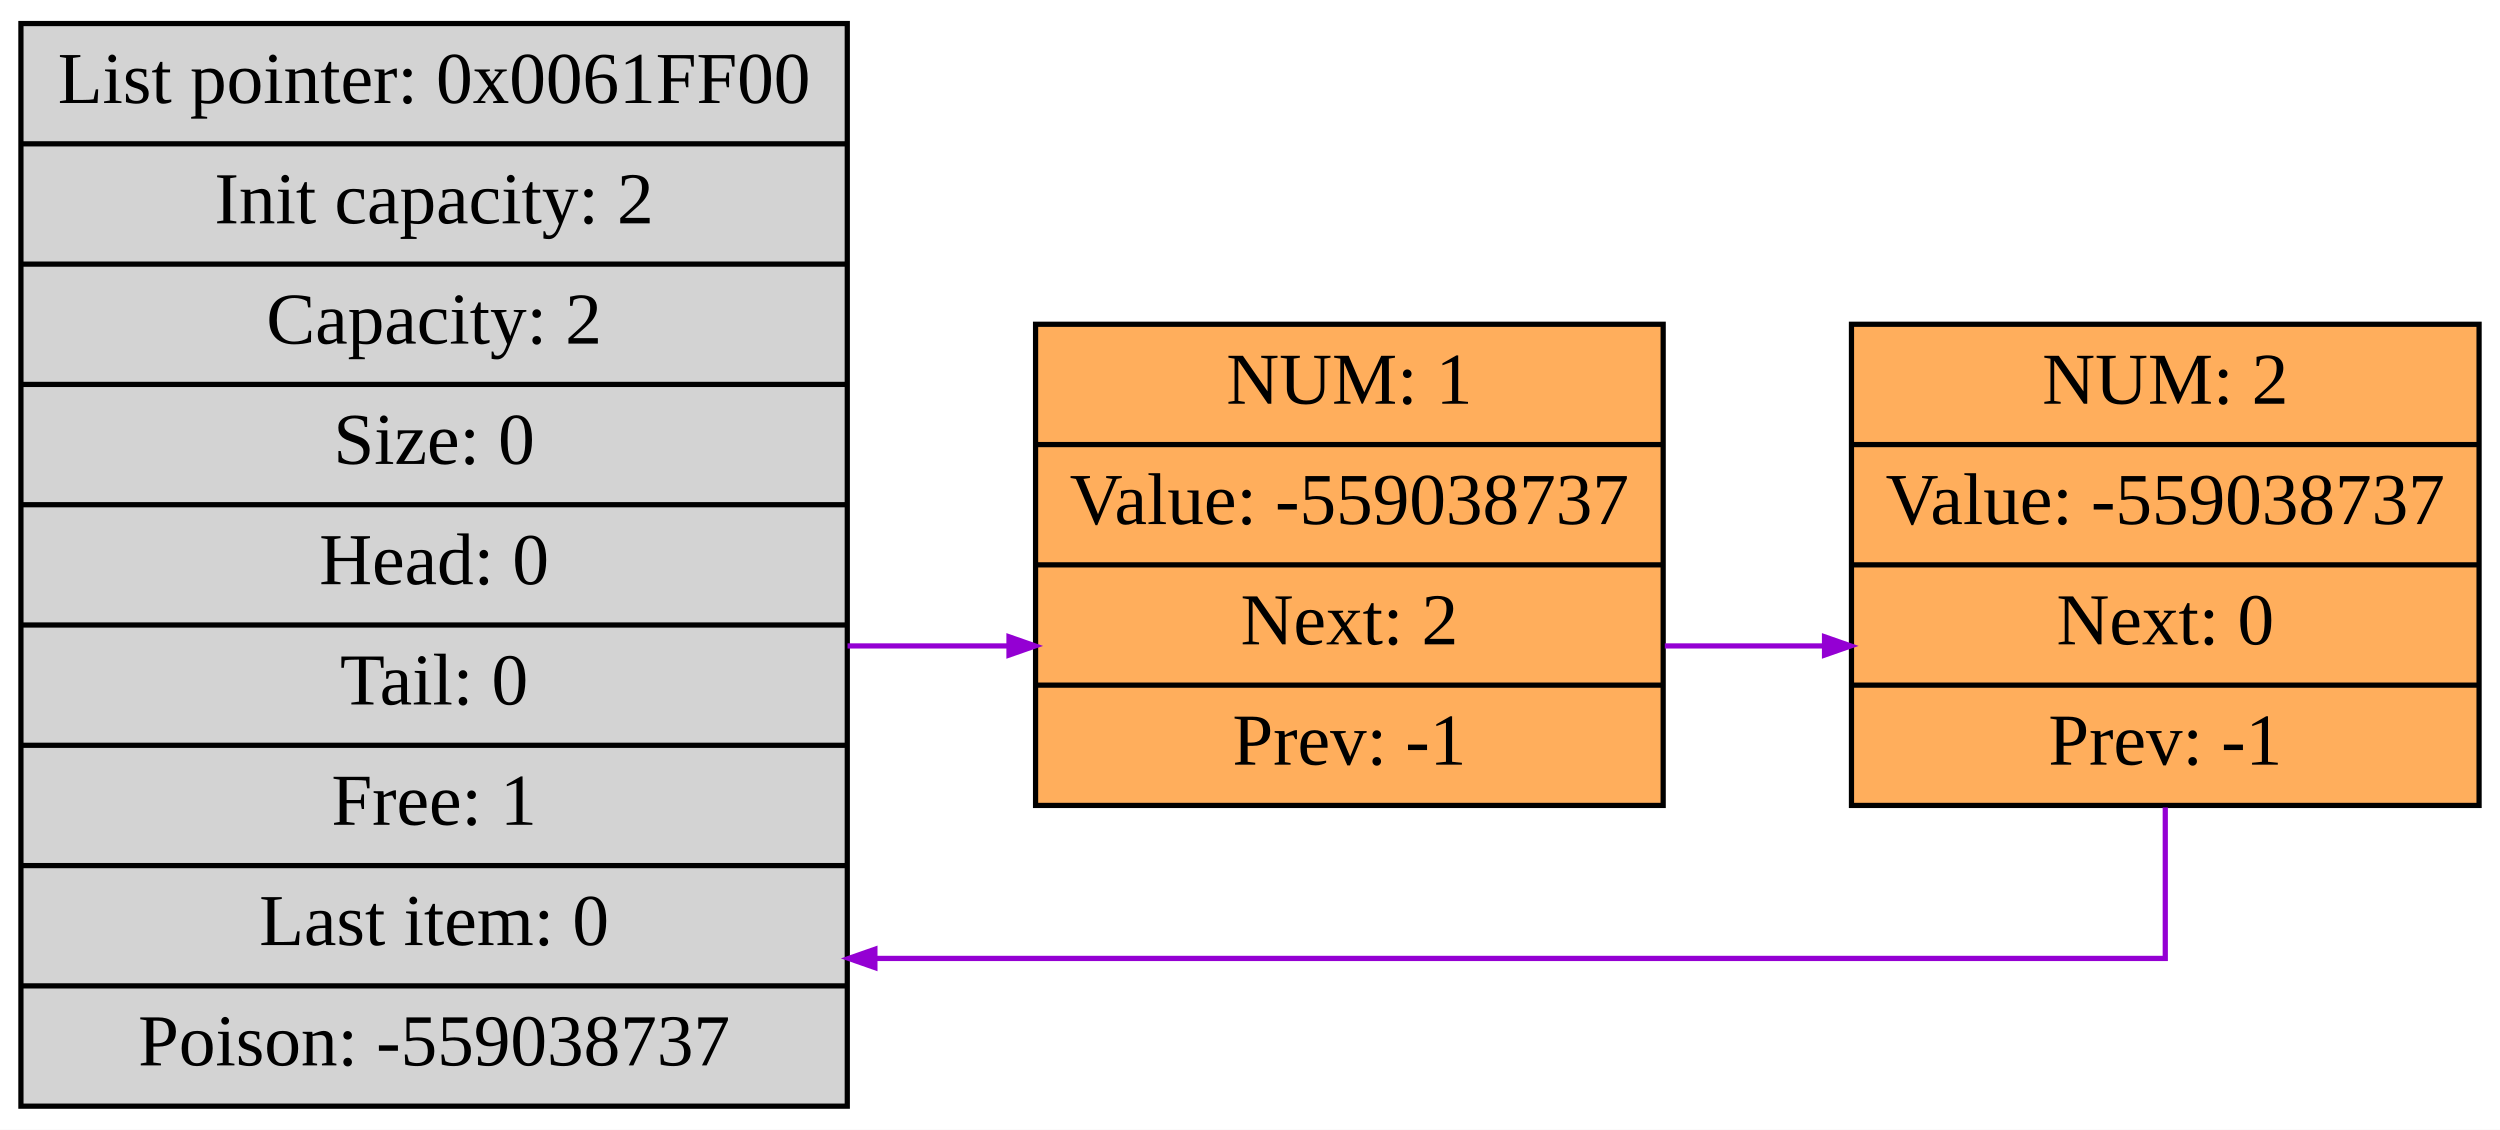
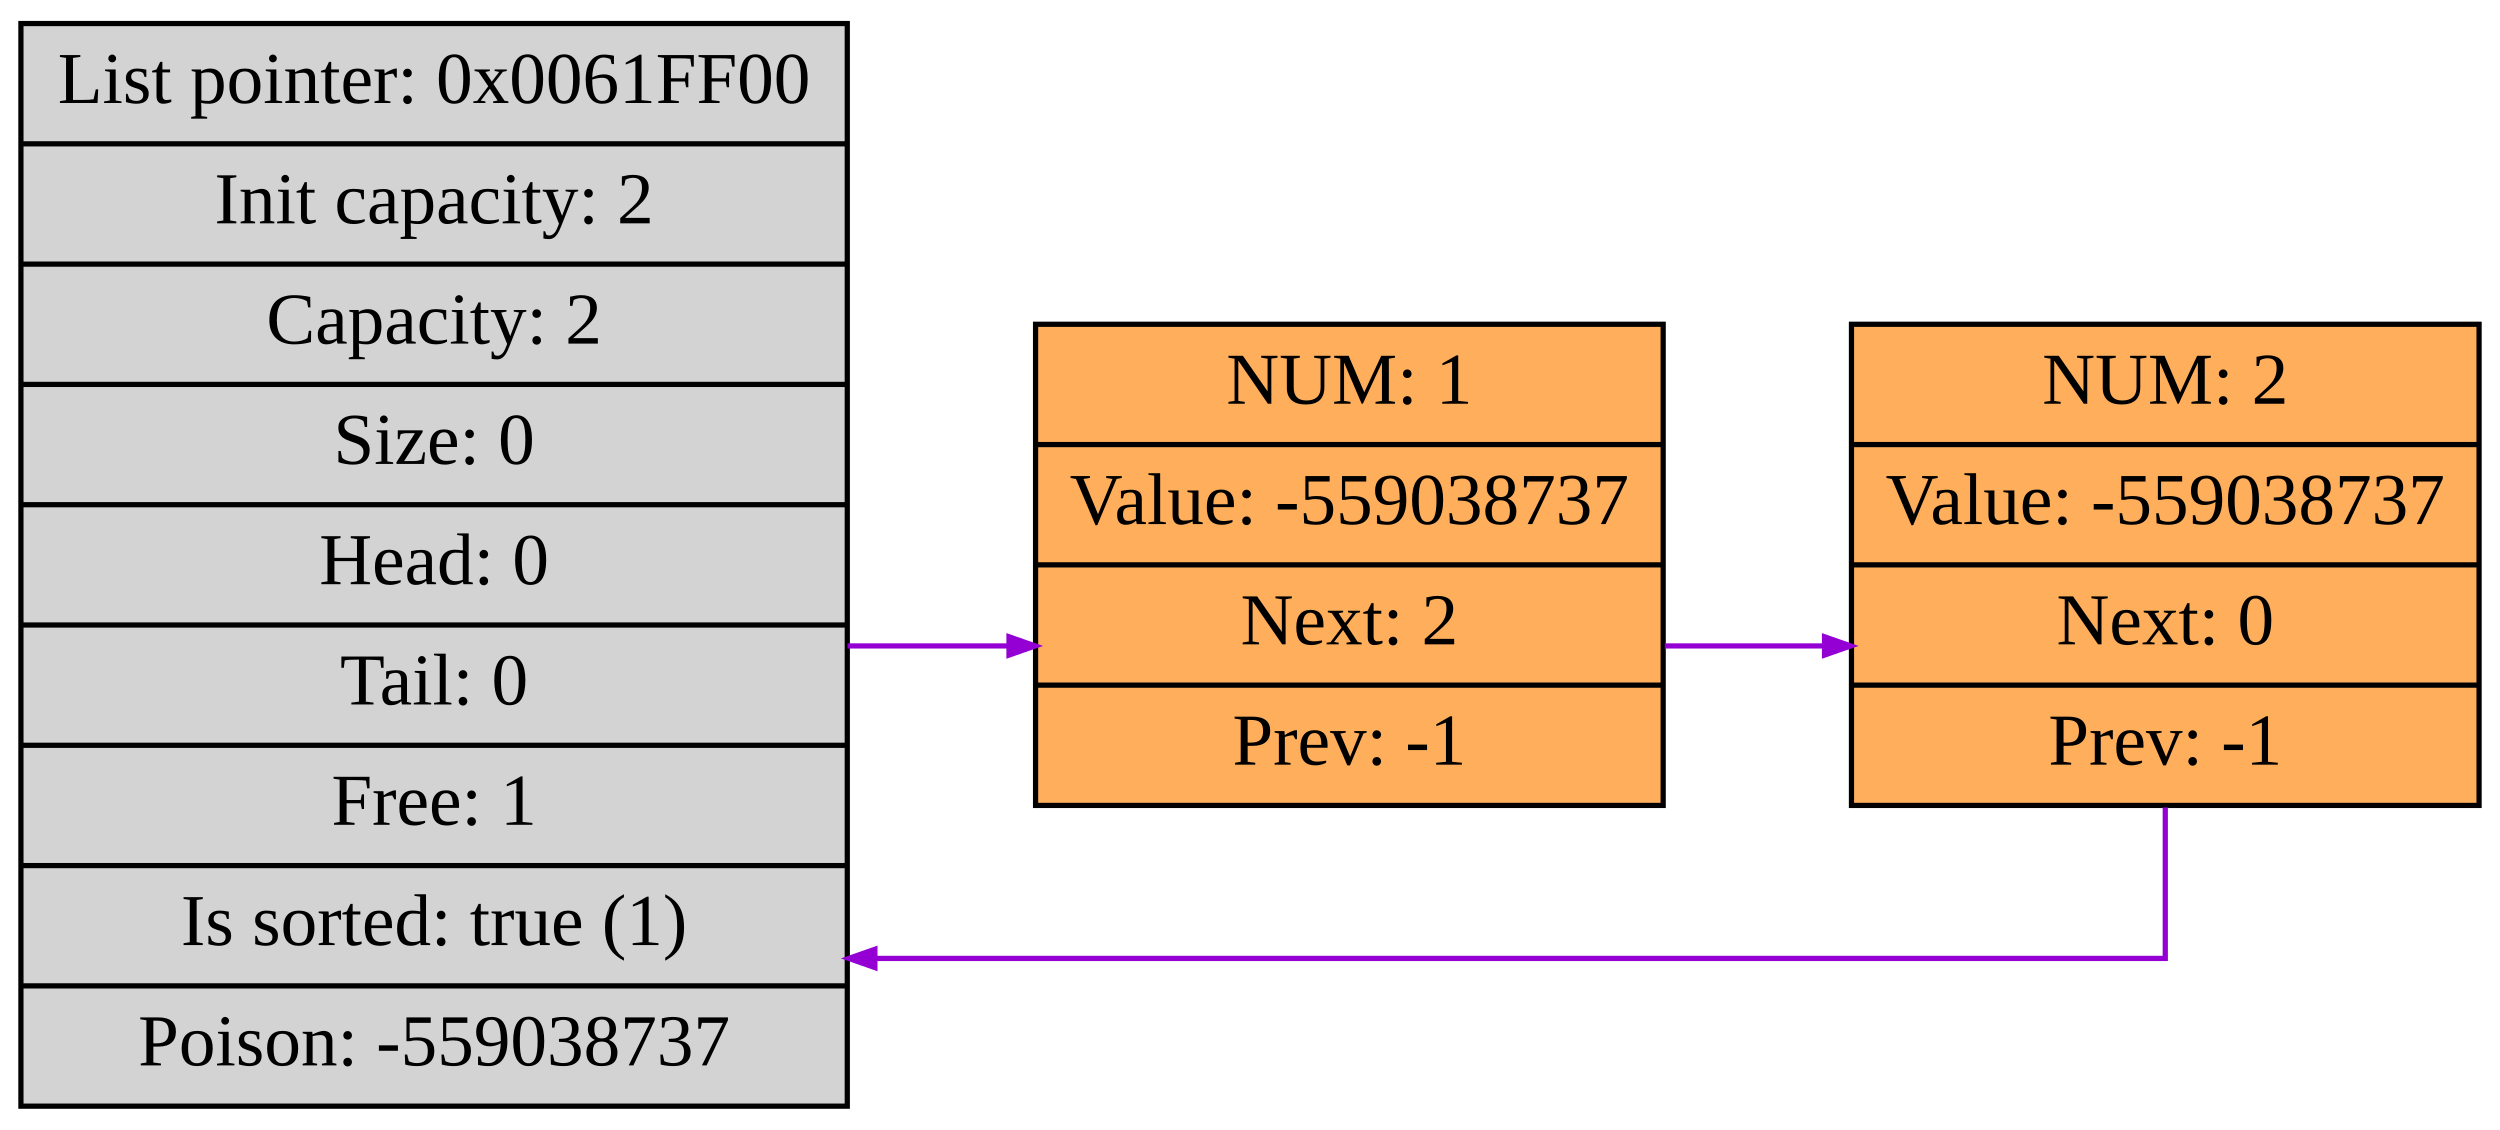
<svg xmlns="http://www.w3.org/2000/svg" width="478pt" height="216pt" viewBox="0.00 0.00 478.00 216.00">
  <g id="graph0" class="graph" transform="scale(1 1) rotate(0) translate(4 212)">
    <polygon fill="white" stroke="none" points="-4,4 -4,-212 474,-212 474,4 -4,4" />
    <g id="node1" class="node">
      <polygon fill="lightgrey" stroke="black" points="0,-0.5 0,-207.5 158,-207.5 158,-0.5 0,-0.5" />
      <text text-anchor="middle" x="79" y="-192.3" font-family="Times New Roman,serif" font-size="14.00">List pointer: 0x0061FF00</text>
      <polyline fill="none" stroke="black" points="0,-184.5 158,-184.5" />
      <text text-anchor="middle" x="79" y="-169.3" font-family="Times New Roman,serif" font-size="14.00">Init capacity: 2</text>
      <polyline fill="none" stroke="black" points="0,-161.5 158,-161.5" />
      <text text-anchor="middle" x="79" y="-146.3" font-family="Times New Roman,serif" font-size="14.00">Capacity: 2</text>
      <polyline fill="none" stroke="black" points="0,-138.5 158,-138.5" />
      <text text-anchor="middle" x="79" y="-123.3" font-family="Times New Roman,serif" font-size="14.00">Size: 0</text>
      <polyline fill="none" stroke="black" points="0,-115.5 158,-115.5" />
      <text text-anchor="middle" x="79" y="-100.3" font-family="Times New Roman,serif" font-size="14.00">Head: 0</text>
      <polyline fill="none" stroke="black" points="0,-92.5 158,-92.5" />
      <text text-anchor="middle" x="79" y="-77.3" font-family="Times New Roman,serif" font-size="14.00">Tail: 0</text>
      <polyline fill="none" stroke="black" points="0,-69.5 158,-69.5" />
      <text text-anchor="middle" x="79" y="-54.3" font-family="Times New Roman,serif" font-size="14.00">Free: 1</text>
      <polyline fill="none" stroke="black" points="0,-46.5 158,-46.5" />
-       <text text-anchor="middle" x="79" y="-31.3" font-family="Times New Roman,serif" font-size="14.00">Last item: 0</text>
+       <text text-anchor="middle" x="79" y="-31.3" font-family="Times New Roman,serif" font-size="14.00">Is sorted: true (1)</text>
      <polyline fill="none" stroke="black" points="0,-23.5 158,-23.5" />
      <text text-anchor="middle" x="79" y="-8.3" font-family="Times New Roman,serif" font-size="14.00">Poison: -559038737</text>
    </g>
    <g id="node2" class="node">
      <polygon fill="#ffae5c" stroke="black" points="194,-58 194,-150 314,-150 314,-58 194,-58" />
      <text text-anchor="middle" x="254" y="-134.8" font-family="Times New Roman,serif" font-size="14.00">NUM: 1</text>
      <polyline fill="none" stroke="black" points="194,-127 314,-127" />
      <text text-anchor="middle" x="254" y="-111.8" font-family="Times New Roman,serif" font-size="14.00">Value: -559038737</text>
      <polyline fill="none" stroke="black" points="194,-104 314,-104" />
      <text text-anchor="middle" x="254" y="-88.8" font-family="Times New Roman,serif" font-size="14.00">Next: 2</text>
      <polyline fill="none" stroke="black" points="194,-81 314,-81" />
      <text text-anchor="middle" x="254" y="-65.8" font-family="Times New Roman,serif" font-size="14.00">Prev: -1</text>
    </g>
    <g id="edge5" class="edge">
      <path fill="none" stroke="darkviolet" d="M158.05,-88.5C158.05,-88.5 188.92,-88.5 188.92,-88.5" />
      <polygon fill="darkviolet" stroke="darkviolet" points="188.92,-90.25 193.92,-88.5 188.92,-86.75 188.92,-90.25" />
    </g>
    <g id="node3" class="node">
      <polygon fill="#ffae5c" stroke="black" points="350,-58 350,-150 470,-150 470,-58 350,-58" />
      <text text-anchor="middle" x="410" y="-134.8" font-family="Times New Roman,serif" font-size="14.00">NUM: 2</text>
      <polyline fill="none" stroke="black" points="350,-127 470,-127" />
      <text text-anchor="middle" x="410" y="-111.8" font-family="Times New Roman,serif" font-size="14.00">Value: -559038737</text>
      <polyline fill="none" stroke="black" points="350,-104 470,-104" />
      <text text-anchor="middle" x="410" y="-88.8" font-family="Times New Roman,serif" font-size="14.00">Next: 0</text>
      <polyline fill="none" stroke="black" points="350,-81 470,-81" />
      <text text-anchor="middle" x="410" y="-65.8" font-family="Times New Roman,serif" font-size="14.00">Prev: -1</text>
    </g>
    <g id="edge2" class="edge">
      <path fill="none" stroke="darkviolet" d="M314.31,-88.5C314.31,-88.5 344.85,-88.5 344.85,-88.5" />
      <polygon fill="darkviolet" stroke="darkviolet" points="344.85,-90.25 349.85,-88.5 344.85,-86.75 344.85,-90.25" />
    </g>
    <g id="edge4" class="edge">
      <path fill="none" stroke="darkviolet" d="M410,-57.63C410,-42.14 410,-28.75 410,-28.75 410,-28.75 163.28,-28.75 163.28,-28.75" />
      <polygon fill="darkviolet" stroke="darkviolet" points="163.28,-27 158.28,-28.75 163.28,-30.5 163.28,-27" />
    </g>
  </g>
</svg>
